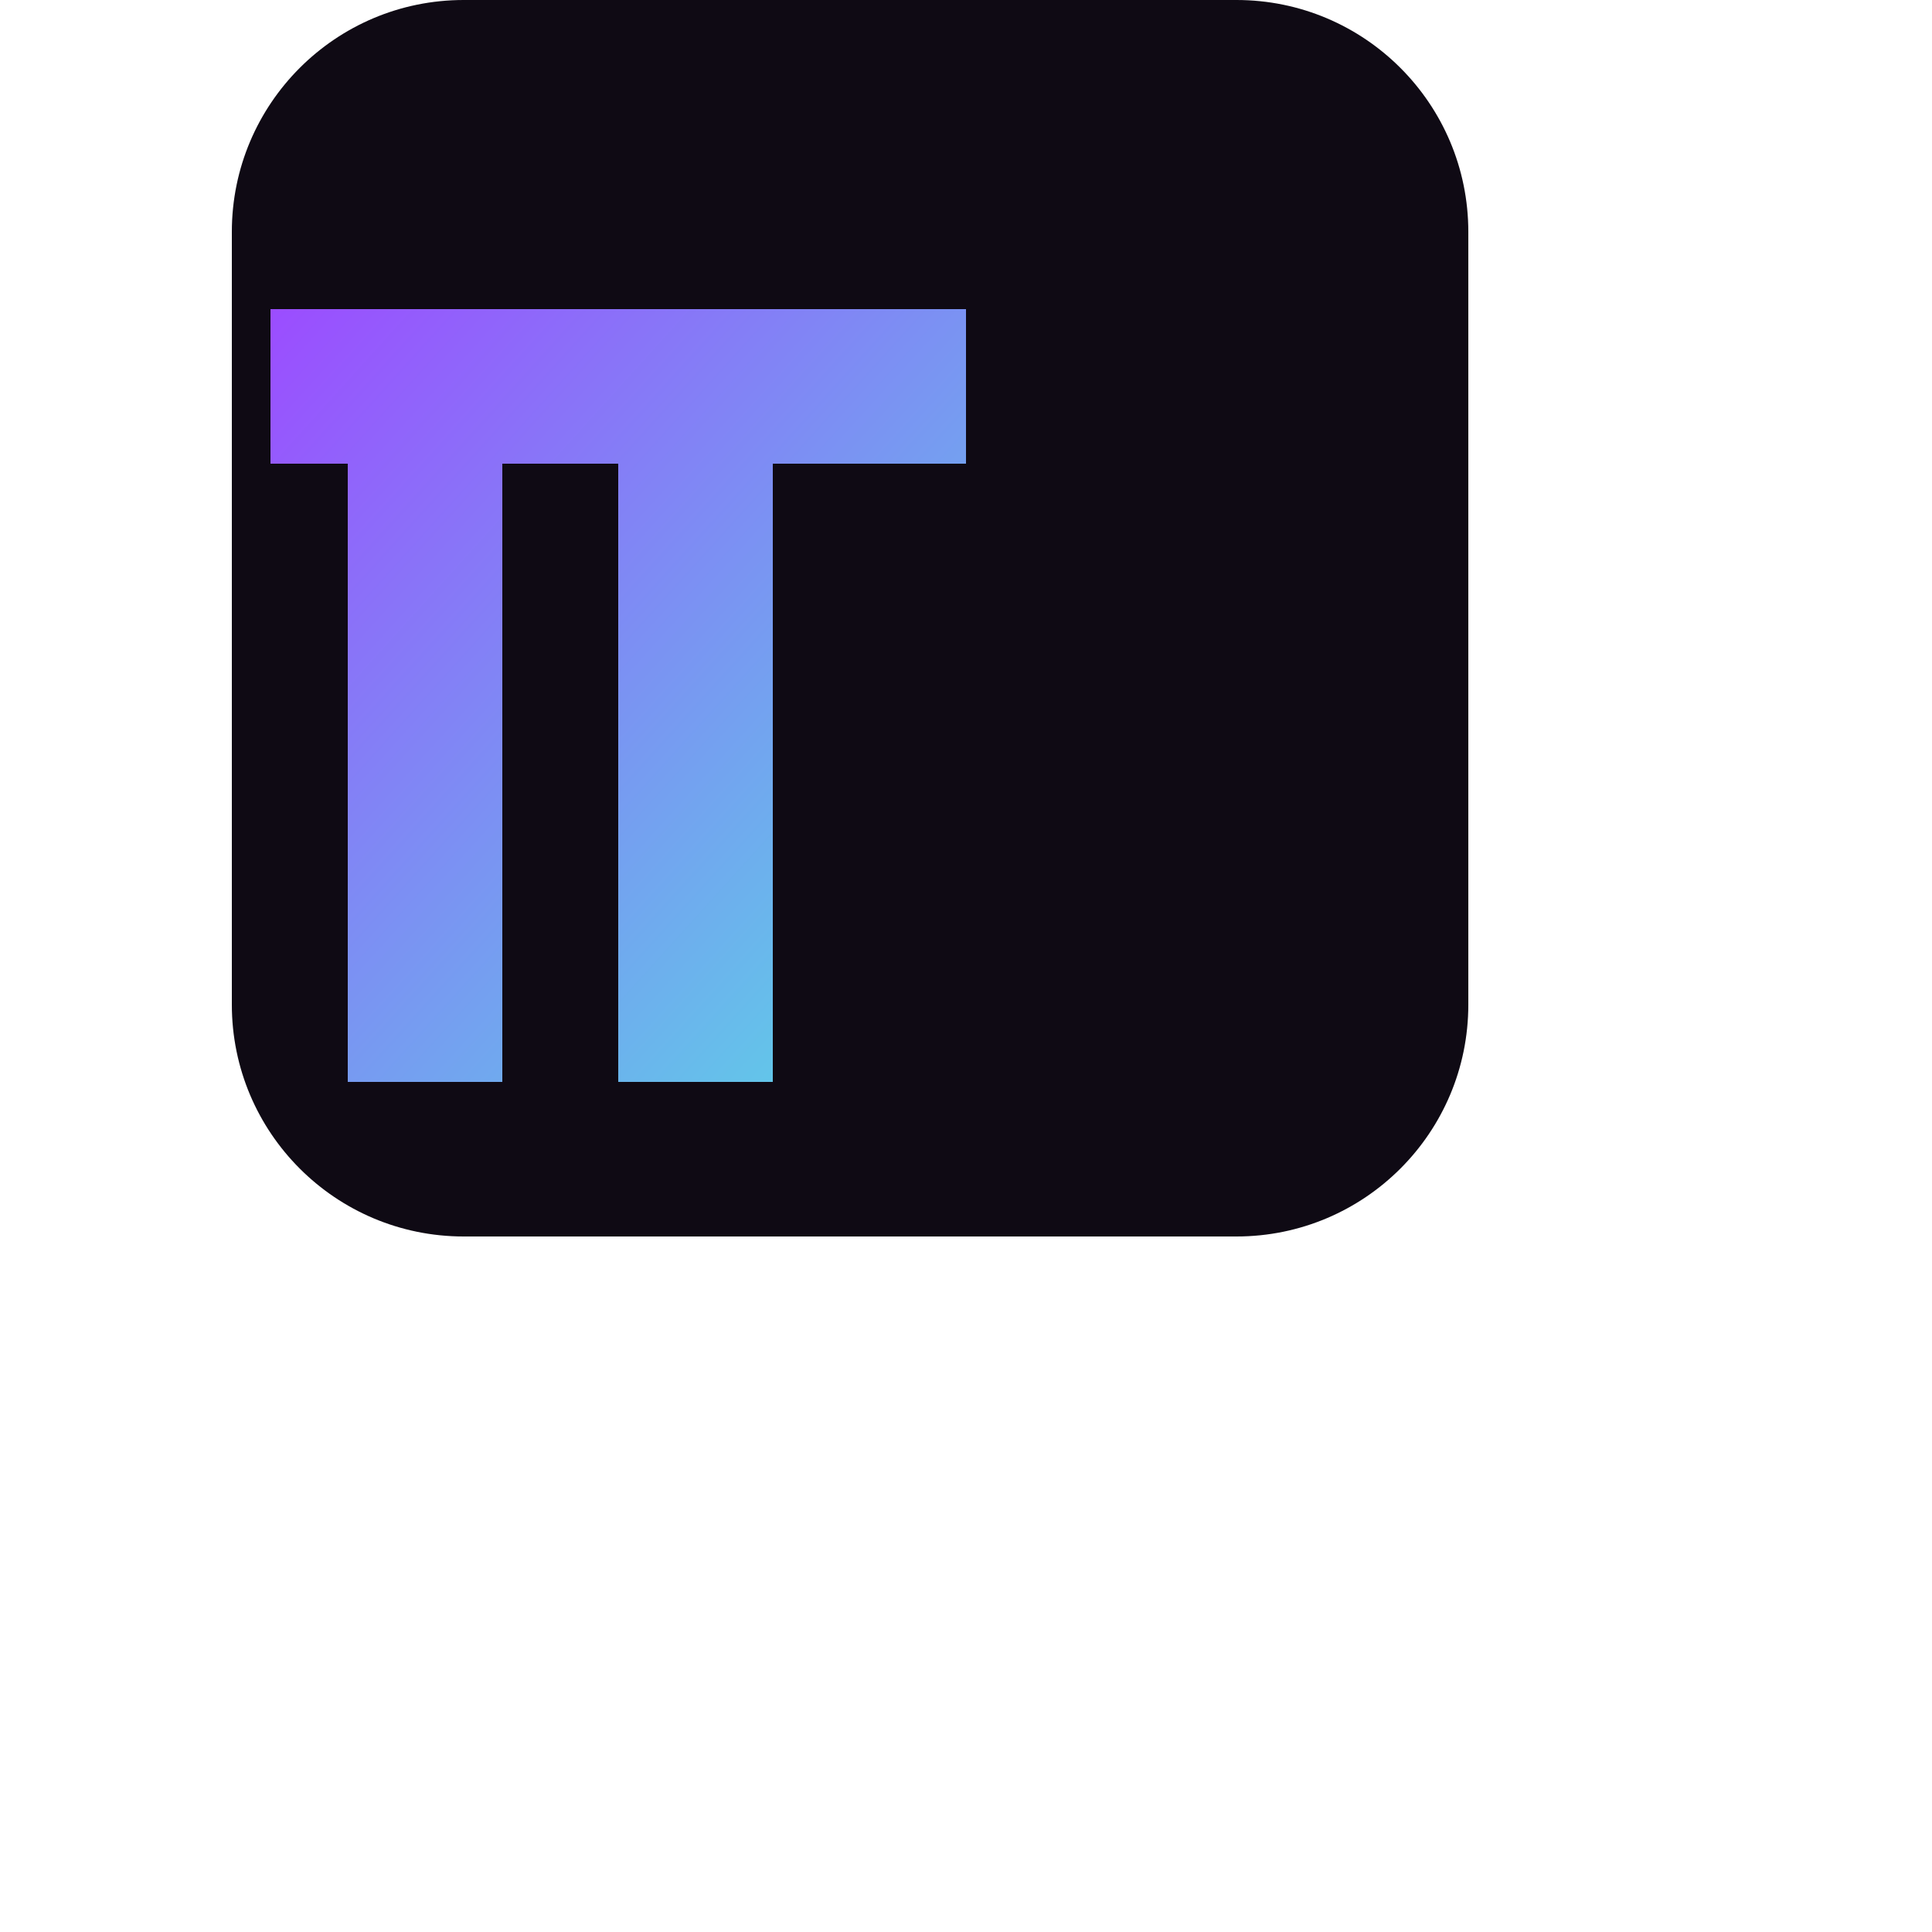
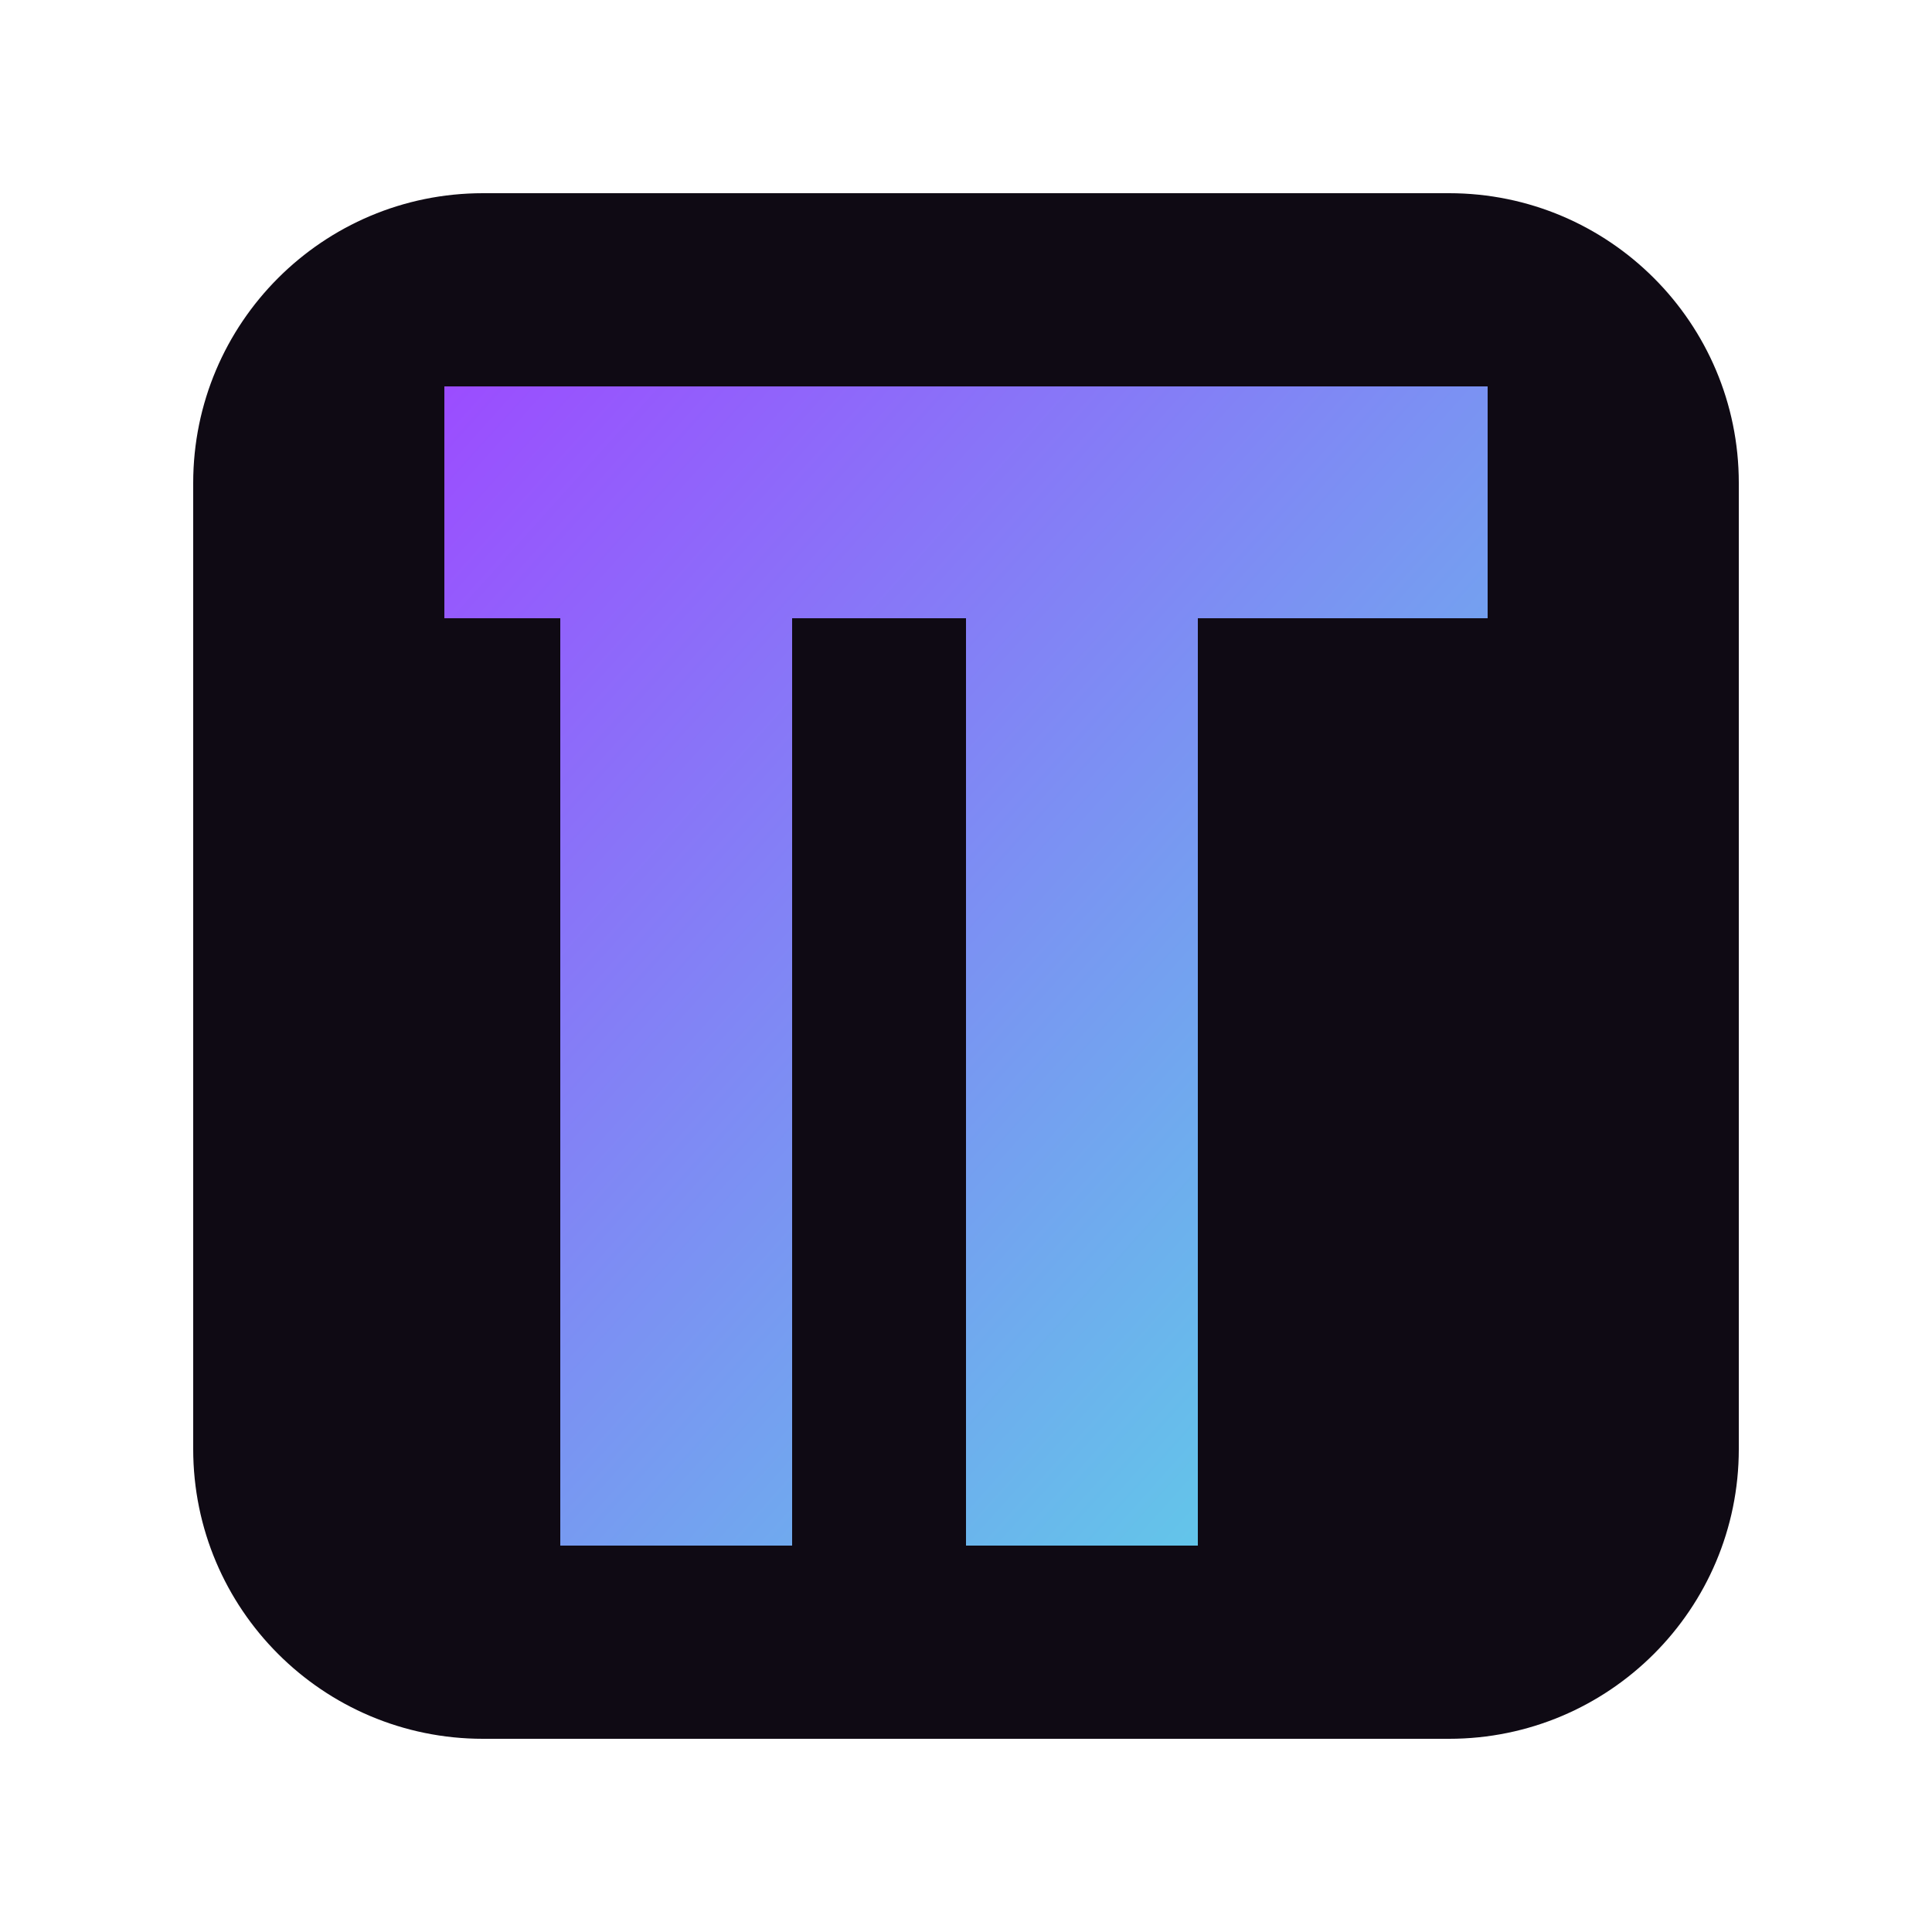
<svg xmlns="http://www.w3.org/2000/svg" viewBox="0 0 100 100">
  <defs>
    <linearGradient id="g" x1="0" y1="0" x2="1" y2="1">
      <stop offset="0" stop-color="#9b4dff" />
      <stop offset="1" stop-color="#5ad8e6" />
    </linearGradient>
  </defs>
-   <rect width="64" height="64" x="12" fill="#0f0a14" rx="12" />
-   <path fill="url(#g)" d="M14 16h36v8H40v32h-8V24h-6v32h-8V24h-4z" />
+   <rect width="80" height="80" x="10" y="10" fill="#0f0a14" rx="15" />
+   <path fill="url(#g)" transform="translate(2 -4) scale(1.5)" d="M14 16h36v8H40v32h-8V24h-6v32h-8V24h-4z" />
</svg>
